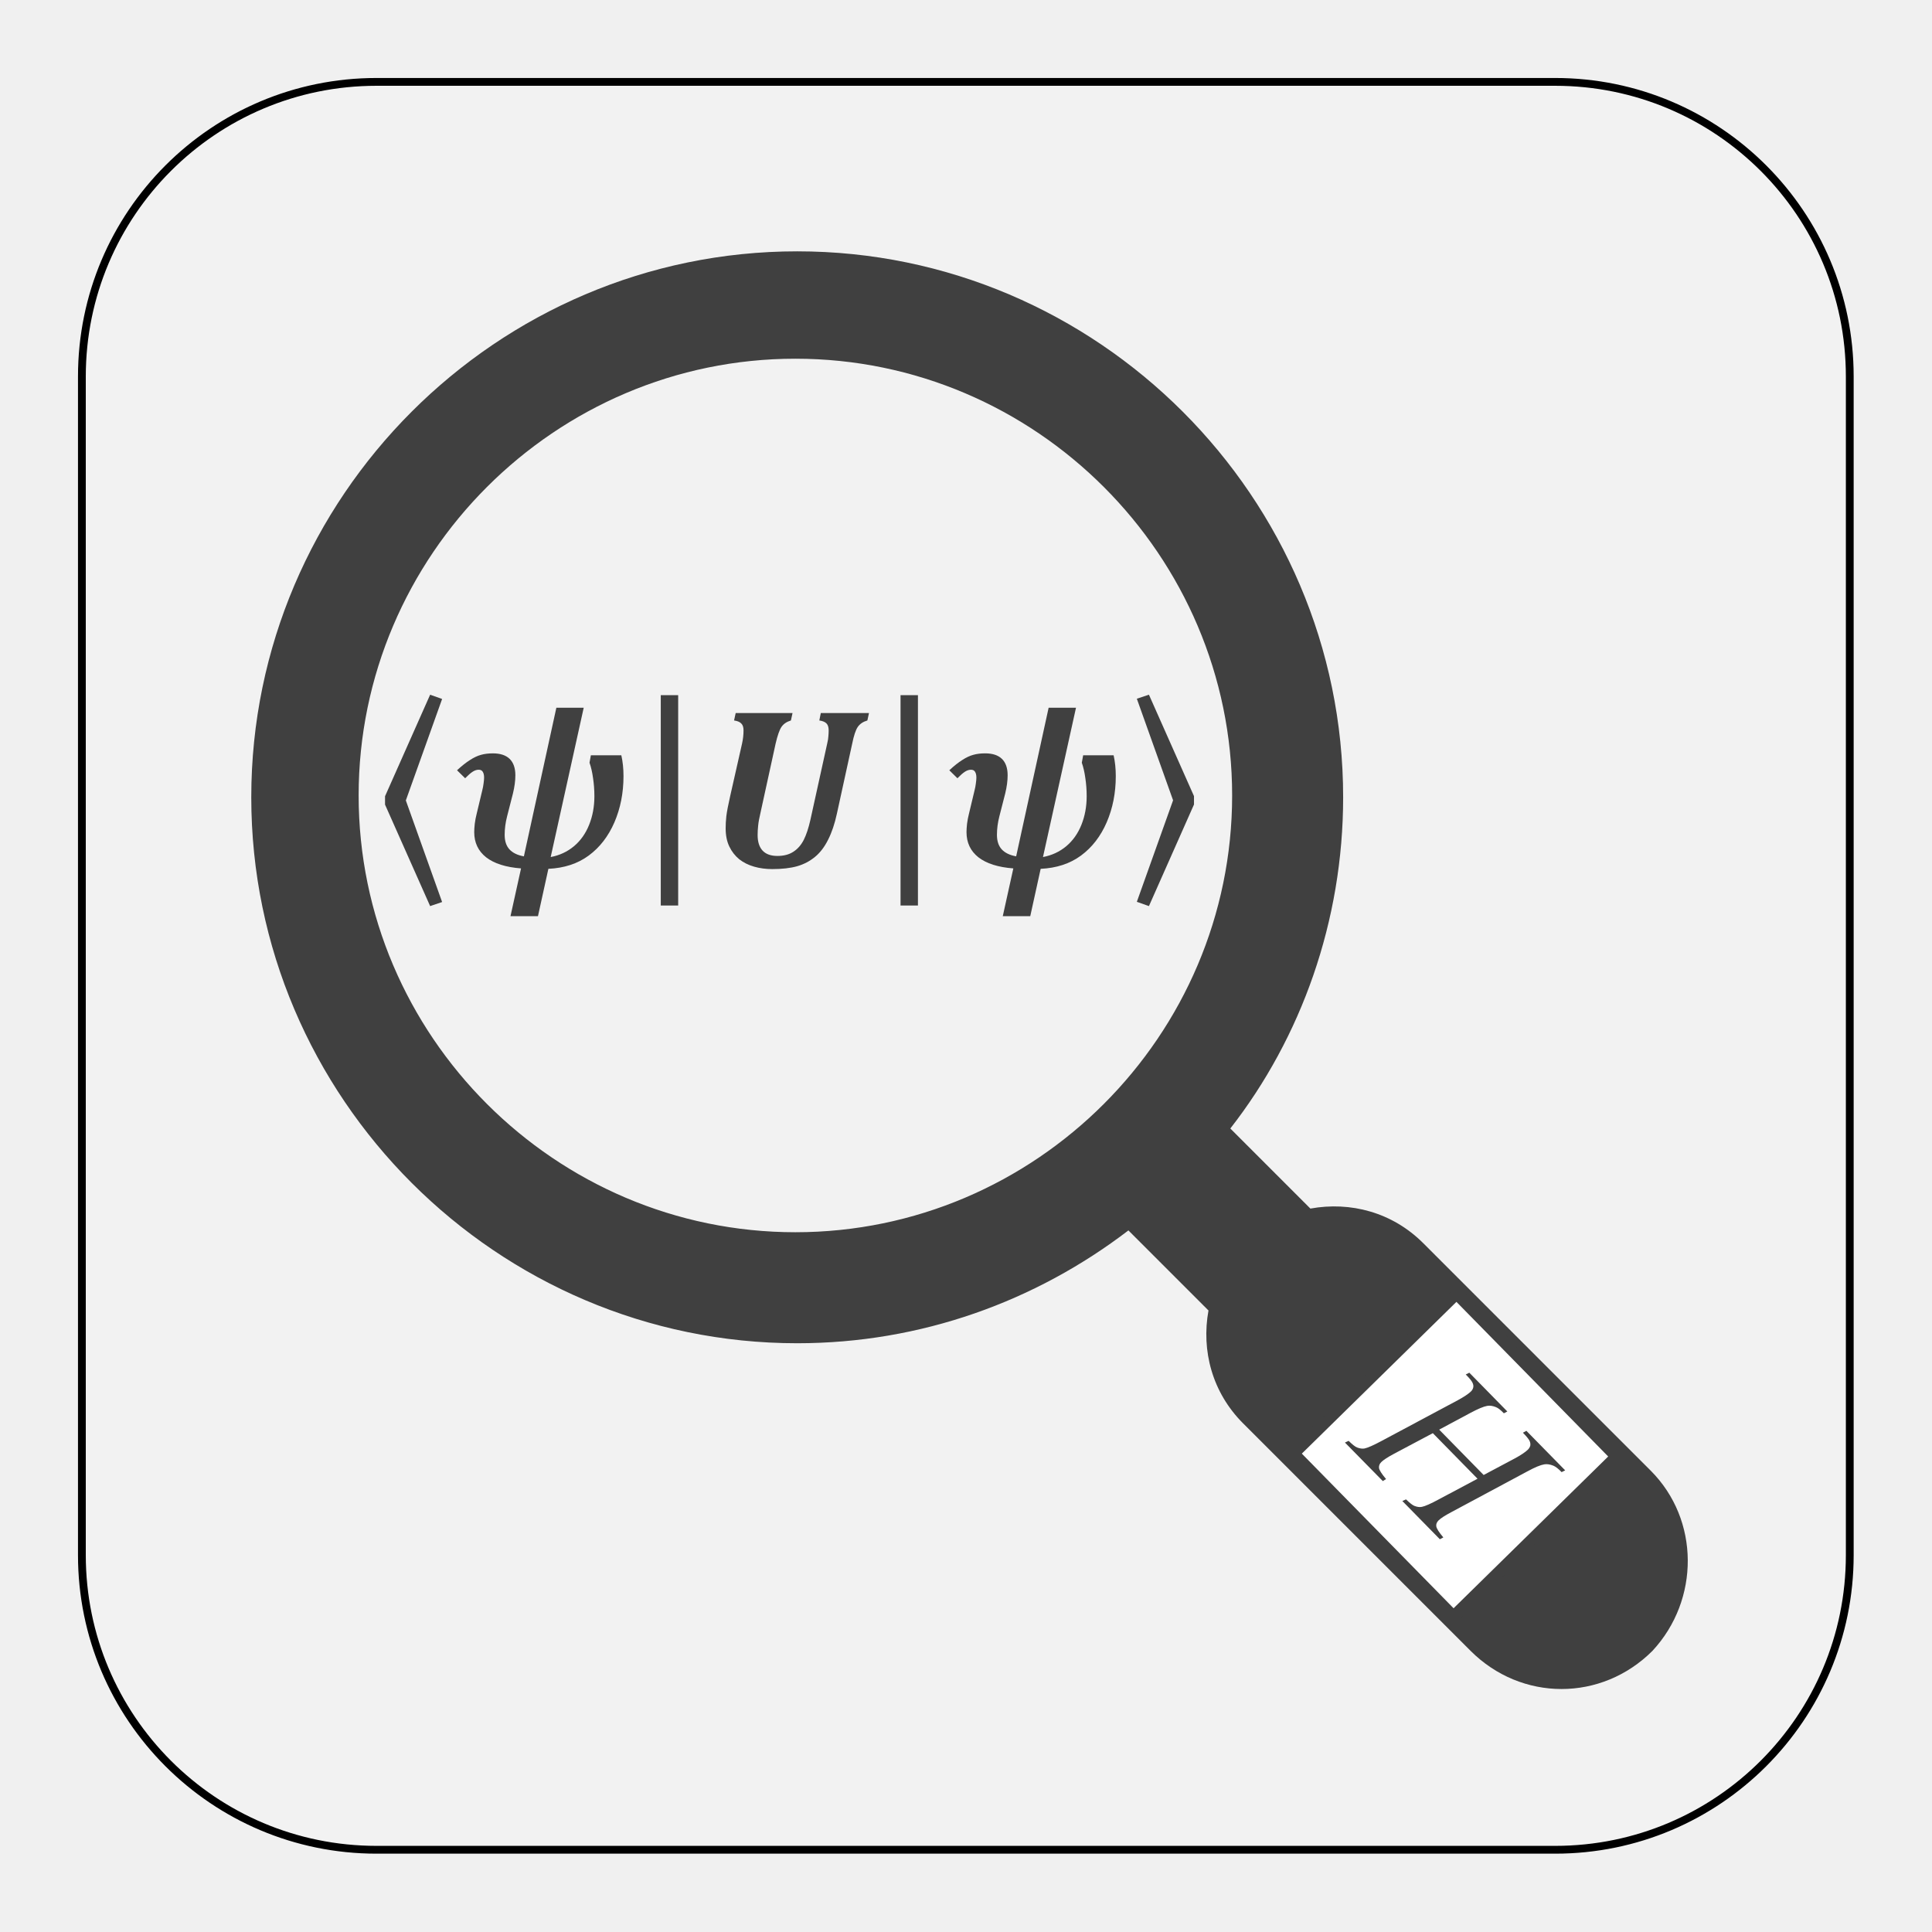
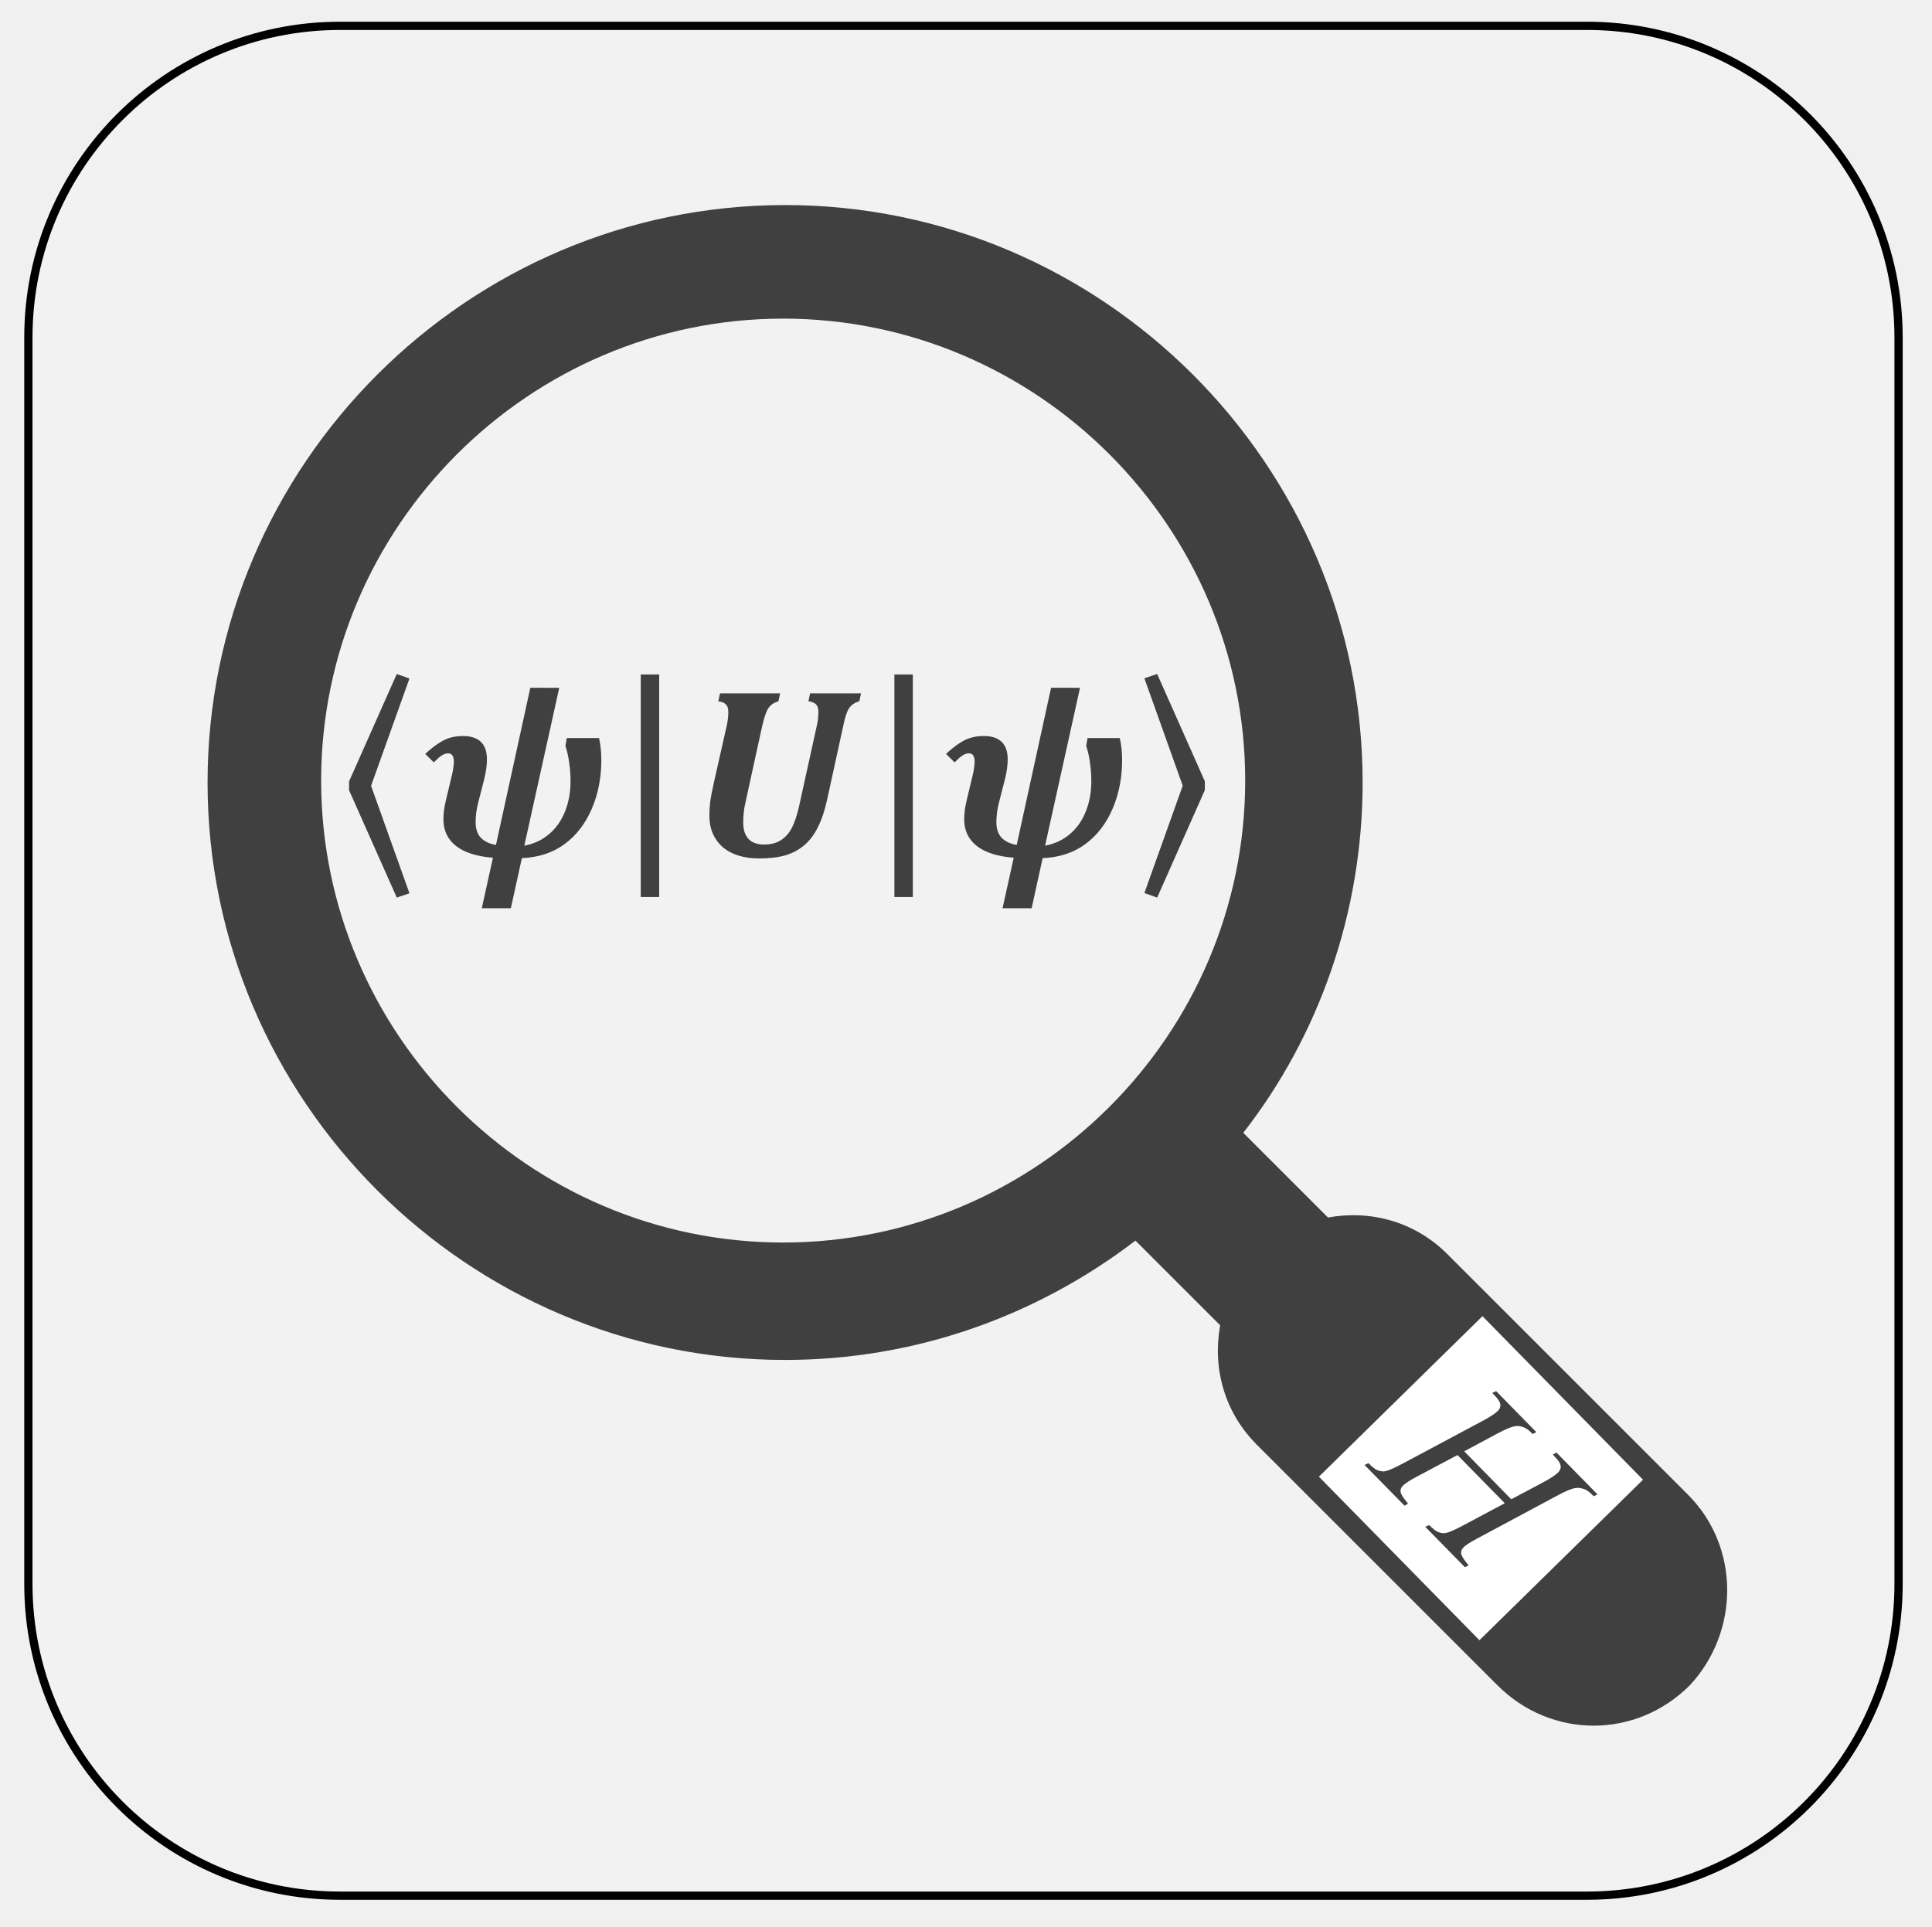
- <svg xmlns="http://www.w3.org/2000/svg" version="1.1" id="svg1" width="223.04" height="223.04" viewBox="0 0 223.04 223.04">
+ <svg xmlns="http://www.w3.org/2000/svg" version="1.1" id="svg1" width="210.839" height="210.286" viewBox="0 0 210.839 210.286">
  <defs id="defs1">
    <clipPath clipPathUnits="userSpaceOnUse" id="clipPath4">
      <path d="M -1.5259e-5,167.28 H 167.28 V 4.5776e-5 H -2.2888e-5" clip-rule="evenodd" id="path4" />
    </clipPath>
    <clipPath clipPathUnits="userSpaceOnUse" id="clipPath7">
      <path d="M 0,4.5776e-5 H 167.28 V 167.28 H 0 Z" clip-rule="evenodd" id="path7" />
    </clipPath>
    <clipPath clipPathUnits="userSpaceOnUse" id="clipPath10">
      <path d="M 2.493e-6,0 H 167.28 V 167.28 H 2.493e-6 Z" transform="matrix(1,0,0,-1,-39.336,92.184)" clip-rule="evenodd" id="path10" />
    </clipPath>
    <clipPath clipPathUnits="userSpaceOnUse" id="clipPath12">
      <path d="M 2.493e-6,0 H 167.28 V 167.28 H 2.493e-6 Z" transform="matrix(1,0,0,-1,-61.2,92.184)" clip-rule="evenodd" id="path12" />
    </clipPath>
    <clipPath clipPathUnits="userSpaceOnUse" id="clipPath14">
      <path d="M 2.493e-6,0 H 167.28 V 167.28 H 2.493e-6 Z" transform="matrix(1,0,0,-1,-81.96,92.184)" clip-rule="evenodd" id="path14" />
    </clipPath>
    <clipPath clipPathUnits="userSpaceOnUse" id="clipPath15">
      <path d="M 0,0 H 11.658 V 11.657 H 0 Z" id="path15" />
    </clipPath>
    <clipPath clipPathUnits="userSpaceOnUse" id="clipPath17">
      <path d="m 7.09,7.12 h 153.07 v 153.07 H 7.09 Z" transform="matrix(1.333333,0,0,-1.333333,0,223.04)" clip-rule="evenodd" id="path17" />
    </clipPath>
    <clipPath clipPathUnits="userSpaceOnUse" id="clipPath19">
      <path d="M -7.629e-6,167.28 H 167.28 V 6.1035e-5 L -1.5259e-5,4.5776e-5" clip-rule="evenodd" id="path19" />
    </clipPath>
    <clipPath clipPathUnits="userSpaceOnUse" id="clipPath21">
      <path d="M -7.629e-6,167.28 H 167.28 V 3.0518e-5 H -2.2888e-5" clip-rule="evenodd" id="path21" />
    </clipPath>
  </defs>
-   <g id="g1">
-     <g id="g2" style="fill:none">
+   <g id="g1" transform="translate(-6.356778,-6.633152)">
+     <g id="g2" transform="matrix(0.9454673,0,0,0.9429885,6.356778,6.633159)" style="fill:none">
      <path id="path2" d="M 0,0.03 H 167.25 V 167.28 H 0 Z" style="fill:none;fill-opacity:1;fill-rule:evenodd;stroke:none" transform="matrix(1.333333,0,0,-1.333333,0,223.04)" />
    </g>
    <g id="g3">
      <path id="path3" d="M 121.62,65.464 150.59,37.931 131.34,17.677 102.37,45.21 Z" style="fill:#404040;fill-opacity:1;fill-rule:evenodd;stroke:#172c51;stroke-width:1;stroke-linecap:butt;stroke-linejoin:miter;stroke-miterlimit:10;stroke-dasharray:none;stroke-opacity:1" transform="matrix(1.333333,0,0,-1.333333,0,223.04)" clip-path="url(#clipPath4)" />
    </g>
    <g id="g4" style="stroke-width:0.9;stroke-dasharray:none">
      <path id="path5" d="m 7.09,134.68 c 0,14.09 11.422,25.51 25.512,25.51 H 134.65 c 14.09,0 25.51,-11.42 25.51,-25.51 V 32.632 c 0,-14.09 -11.42,-25.512 -25.51,-25.512 H 32.602 C 18.512,7.12 7.09,18.542 7.09,32.632 Z" style="fill:#f2f2f2;fill-opacity:1;fill-rule:evenodd;stroke:#000000;stroke-width:0.675;stroke-linecap:butt;stroke-linejoin:miter;stroke-miterlimit:10;stroke-dasharray:none;stroke-opacity:1" transform="matrix(1.333333,0,0,-1.333333,0,223.04)" />
    </g>
    <g id="g5">
      <path id="path6" d="m 29.4,78.96 h 77.88 v 32.16 H 29.4 Z" style="fill:none;stroke:#000000;stroke-width:0.14;stroke-linecap:butt;stroke-linejoin:miter;stroke-miterlimit:10;stroke-dasharray:none;stroke-opacity:0" transform="matrix(1.333333,0,0,-1.333333,0,223.04)" clip-path="url(#clipPath7)" />
    </g>
    <g id="g7">
      <path id="path8" d="m 57.212,107.09 h 1.507 V 88.876 h -1.507 z m 20.76,0 h 1.507 V 88.876 h -1.507 z m 21.507,0.04 3.901,-8.782 v -0.725 l -3.901,-8.796 -1.047,0.371 3.138,8.788 -3.138,8.794 z m -62.236,0 1.037,-0.37 -3.141,-8.784 3.141,-8.797 -1.037,-0.352 -3.905,8.787 v 0.724 z" style="fill:#404040;fill-opacity:1;fill-rule:evenodd;stroke:none" transform="matrix(1.333333,0,0,-1.333333,0,223.04)" />
      <path id="path9" d="M 11.204,-13.816 8.345,-0.89 C 9.118,-1.036 9.789,-1.35 10.36,-1.827 c 0.568,-0.475 1.008,-1.093 1.312,-1.852 0.305,-0.756 0.457,-1.585 0.457,-2.484 0,-0.539 -0.041,-1.061 -0.117,-1.57 -0.07,-0.507 -0.173,-0.949 -0.305,-1.324 l 0.117,-0.645 h 2.637 c 0.123,0.548 0.188,1.148 0.188,1.805 0,1.453 -0.264,2.786 -0.785,3.996 -0.524,1.213 -1.266,2.174 -2.227,2.883 -0.955,0.703 -2.118,1.084 -3.492,1.148 L 7.243,4.231 H 4.864 L 5.778,0.094 c -1.321,-0.1 -2.329,-0.422 -3.023,-0.961 -0.688,-0.545 -1.031,-1.271 -1.031,-2.18 0,-0.202 0.015,-0.445 0.047,-0.727 0.038,-0.287 0.088,-0.557 0.152,-0.809 l 0.504,-2.109 c 0.047,-0.179 0.082,-0.366 0.105,-0.562 0.029,-0.202 0.047,-0.375 0.047,-0.516 0,-0.217 -0.041,-0.387 -0.117,-0.504 -0.07,-0.117 -0.188,-0.176 -0.352,-0.176 -0.173,0 -0.349,0.059 -0.527,0.176 -0.173,0.111 -0.387,0.299 -0.645,0.562 l -0.703,-0.691 C 0.648,-8.783 1.023,-9.081 1.36,-9.292 1.694,-9.509 2.011,-9.659 2.31,-9.738 c 0.296,-0.085 0.639,-0.129 1.031,-0.129 0.639,0 1.125,0.161 1.453,0.48 0.328,0.322 0.492,0.794 0.492,1.418 0,0.478 -0.07,1.005 -0.211,1.582 l -0.504,1.969 c -0.141,0.548 -0.211,1.084 -0.211,1.605 0,0.533 0.135,0.949 0.41,1.254 0.281,0.305 0.697,0.51 1.254,0.609 l 2.812,-12.867 z m 0,0" style="fill:#404040;fill-opacity:1;fill-rule:nonzero;stroke:none" aria-label="𝝍" transform="matrix(1.333333,0,0,1.333333,52.448,100.128)" clip-path="url(#clipPath10)" />
      <path id="path11" d="m 11.263,-4.652 c -0.188,0.876 -0.442,1.629 -0.762,2.262 -0.313,0.627 -0.691,1.122 -1.137,1.488 -0.445,0.369 -0.961,0.639 -1.547,0.809 -0.586,0.164 -1.307,0.246 -2.156,0.246 -0.557,0 -1.078,-0.07 -1.57,-0.211 C 3.599,-0.199 3.168,-0.412 2.802,-0.702 2.442,-0.998 2.157,-1.365 1.946,-1.804 1.736,-2.241 1.63,-2.765 1.63,-3.374 c 0,-0.328 0.018,-0.68 0.059,-1.055 0.047,-0.381 0.158,-0.973 0.34,-1.77 l 1.02,-4.512 c 0.085,-0.381 0.129,-0.765 0.129,-1.148 0,-0.272 -0.067,-0.472 -0.199,-0.598 -0.126,-0.132 -0.334,-0.217 -0.621,-0.258 l 0.141,-0.645 h 4.922 l -0.141,0.645 c -0.369,0.111 -0.642,0.299 -0.82,0.562 -0.173,0.258 -0.34,0.738 -0.504,1.441 l -1.312,6 c -0.103,0.431 -0.17,0.794 -0.199,1.09 -0.032,0.29 -0.047,0.568 -0.047,0.832 0,0.586 0.144,1.037 0.434,1.348 0.287,0.305 0.715,0.457 1.277,0.457 0.554,0 1.014,-0.12 1.383,-0.363 0.375,-0.24 0.674,-0.586 0.902,-1.031 0.226,-0.451 0.416,-1.031 0.574,-1.734 l 1.453,-6.598 c 0.062,-0.258 0.097,-0.475 0.105,-0.656 0.015,-0.179 0.023,-0.343 0.023,-0.492 0,-0.272 -0.064,-0.472 -0.188,-0.598 -0.126,-0.132 -0.334,-0.217 -0.621,-0.258 l 0.129,-0.645 h 4.172 l -0.141,0.645 c -0.375,0.111 -0.653,0.299 -0.832,0.562 -0.182,0.267 -0.34,0.747 -0.48,1.441 z m 0,0" style="fill:#404040;fill-opacity:1;fill-rule:nonzero;stroke:none" aria-label="𝑼" transform="matrix(1.333333,0,0,1.333333,81.6,100.128)" clip-path="url(#clipPath12)" />
      <path id="path13" d="M 11.204,-13.816 8.345,-0.89 C 9.118,-1.036 9.789,-1.35 10.36,-1.827 c 0.568,-0.475 1.008,-1.093 1.312,-1.852 0.305,-0.756 0.457,-1.585 0.457,-2.484 0,-0.539 -0.041,-1.061 -0.117,-1.57 -0.07,-0.507 -0.173,-0.949 -0.305,-1.324 l 0.117,-0.645 h 2.637 c 0.123,0.548 0.188,1.148 0.188,1.805 0,1.453 -0.264,2.786 -0.785,3.996 -0.524,1.213 -1.266,2.174 -2.227,2.883 -0.955,0.703 -2.118,1.084 -3.492,1.148 L 7.243,4.231 H 4.864 L 5.778,0.094 c -1.321,-0.1 -2.329,-0.422 -3.023,-0.961 -0.688,-0.545 -1.031,-1.271 -1.031,-2.18 0,-0.202 0.015,-0.445 0.047,-0.727 0.038,-0.287 0.088,-0.557 0.152,-0.809 l 0.504,-2.109 c 0.047,-0.179 0.082,-0.366 0.105,-0.562 0.029,-0.202 0.047,-0.375 0.047,-0.516 0,-0.217 -0.041,-0.387 -0.117,-0.504 -0.07,-0.117 -0.188,-0.176 -0.352,-0.176 -0.173,0 -0.349,0.059 -0.527,0.176 -0.173,0.111 -0.387,0.299 -0.645,0.562 l -0.703,-0.691 c 0.413,-0.381 0.788,-0.68 1.125,-0.891 0.334,-0.217 0.65,-0.366 0.949,-0.445 0.296,-0.085 0.639,-0.129 1.031,-0.129 0.639,0 1.125,0.161 1.453,0.48 0.328,0.322 0.492,0.794 0.492,1.418 0,0.478 -0.07,1.005 -0.211,1.582 l -0.504,1.969 c -0.141,0.548 -0.211,1.084 -0.211,1.605 0,0.533 0.135,0.949 0.41,1.254 0.281,0.305 0.697,0.51 1.254,0.609 l 2.812,-12.867 z m 0,0" style="fill:#404040;fill-opacity:1;fill-rule:nonzero;stroke:none" aria-label="𝝍" transform="matrix(1.333333,0,0,1.333333,109.28,100.128)" clip-path="url(#clipPath14)" />
    </g>
    <g id="g14">
      <g id="g16" clip-path="url(#clipPath17)">
        <path d="m 10.345,2.5 -1.5,1.5 c -0.204,0.204 -0.48,0.276 -0.744,0.228 l -0.528,0.528 c 0.468,0.6 0.744,1.368 0.744,2.184 0,1.98 -1.62,3.6 -3.6,3.6 -1.98,0 -3.6,-1.62 -3.6,-3.6 0,-1.98 1.62,-3.6 3.6,-3.6 0.816,0 1.572,0.276 2.184,0.744 l 0.528,-0.528 c -0.048,-0.264 0.024,-0.54 0.228,-0.744 l 1.5,-1.5 c 0.168,-0.168 0.384,-0.252 0.6,-0.252 0.216,0 0.432,0.084 0.6,0.252 0.312,0.336 0.312,0.864 -0.012,1.188 z m -5.64,1.572 c -1.584,0 -2.88,1.296 -2.88,2.88 0,1.584 1.296,2.88 2.88,2.88 1.584,0 2.88,-1.296 2.88,-2.88 0,-1.584 -1.296,-2.88 -2.88,-2.88 z" style="fill:#404040;fill-opacity:1;fill-rule:nonzero;stroke:none" transform="matrix(17.50718,0,-4.94104e-8,-17.50775,9.452667,213.5472)" clip-path="url(#clipPath15)" id="path16" />
      </g>
    </g>
    <g id="g17">
      <path id="path18" d="m 126.11,55.266 13.84,-14.101 -14.1,-13.84 -13.84,14.101 z" style="fill:#ffffff;fill-opacity:1;fill-rule:evenodd;stroke:#404040;stroke-width:1;stroke-linecap:butt;stroke-linejoin:miter;stroke-miterlimit:10;stroke-dasharray:none;stroke-opacity:1" transform="matrix(1.333333,0,0,-1.333333,0,223.04)" clip-path="url(#clipPath19)" />
    </g>
    <g id="g19">
      <path id="path20" d="m 124.61,43.497 3.85,-3.927 2.71,1.441 c 0.53,0.286 0.9,0.539 1.13,0.761 0.1,0.106 0.17,0.224 0.2,0.352 0.02,0.128 0,0.265 -0.07,0.411 -0.07,0.145 -0.26,0.377 -0.57,0.695 l 0.3,0.165 3.36,-3.425 -0.31,-0.152 c -0.28,0.292 -0.52,0.479 -0.72,0.56 -0.29,0.114 -0.54,0.152 -0.78,0.113 -0.33,-0.055 -0.81,-0.254 -1.44,-0.596 l -6.61,-3.543 c -0.55,-0.293 -0.92,-0.53 -1.1,-0.711 -0.16,-0.156 -0.23,-0.329 -0.2,-0.52 0.03,-0.191 0.23,-0.51 0.61,-0.957 l -0.3,-0.159 -3.25,3.312 0.32,0.14 c 0.33,-0.318 0.57,-0.506 0.73,-0.566 0.24,-0.093 0.45,-0.12 0.64,-0.08 0.27,0.051 0.76,0.266 1.46,0.645 l 3.36,1.79 -3.87,3.945 -3.36,-1.784 c -0.54,-0.289 -0.91,-0.528 -1.1,-0.717 -0.16,-0.155 -0.22,-0.328 -0.2,-0.517 0.03,-0.188 0.23,-0.506 0.61,-0.953 l -0.28,-0.178 -3.28,3.337 0.32,0.146 c 0.33,-0.322 0.57,-0.512 0.73,-0.572 0.24,-0.093 0.46,-0.122 0.65,-0.087 0.28,0.06 0.77,0.275 1.46,0.645 l 6.62,3.537 c 0.53,0.289 0.91,0.541 1.13,0.754 0.11,0.107 0.17,0.224 0.2,0.353 0.03,0.128 0,0.266 -0.07,0.413 -0.07,0.148 -0.26,0.383 -0.58,0.705 l 0.31,0.153 3.29,-3.356 -0.3,-0.159 c -0.27,0.284 -0.5,0.463 -0.69,0.535 -0.28,0.114 -0.53,0.15 -0.76,0.106 -0.31,-0.055 -0.79,-0.257 -1.45,-0.608 z" style="fill:#404040;fill-opacity:1;fill-rule:nonzero;stroke:none" transform="matrix(1.333333,0,0,-1.333333,0,223.04)" clip-path="url(#clipPath21)" />
    </g>
  </g>
</svg>
